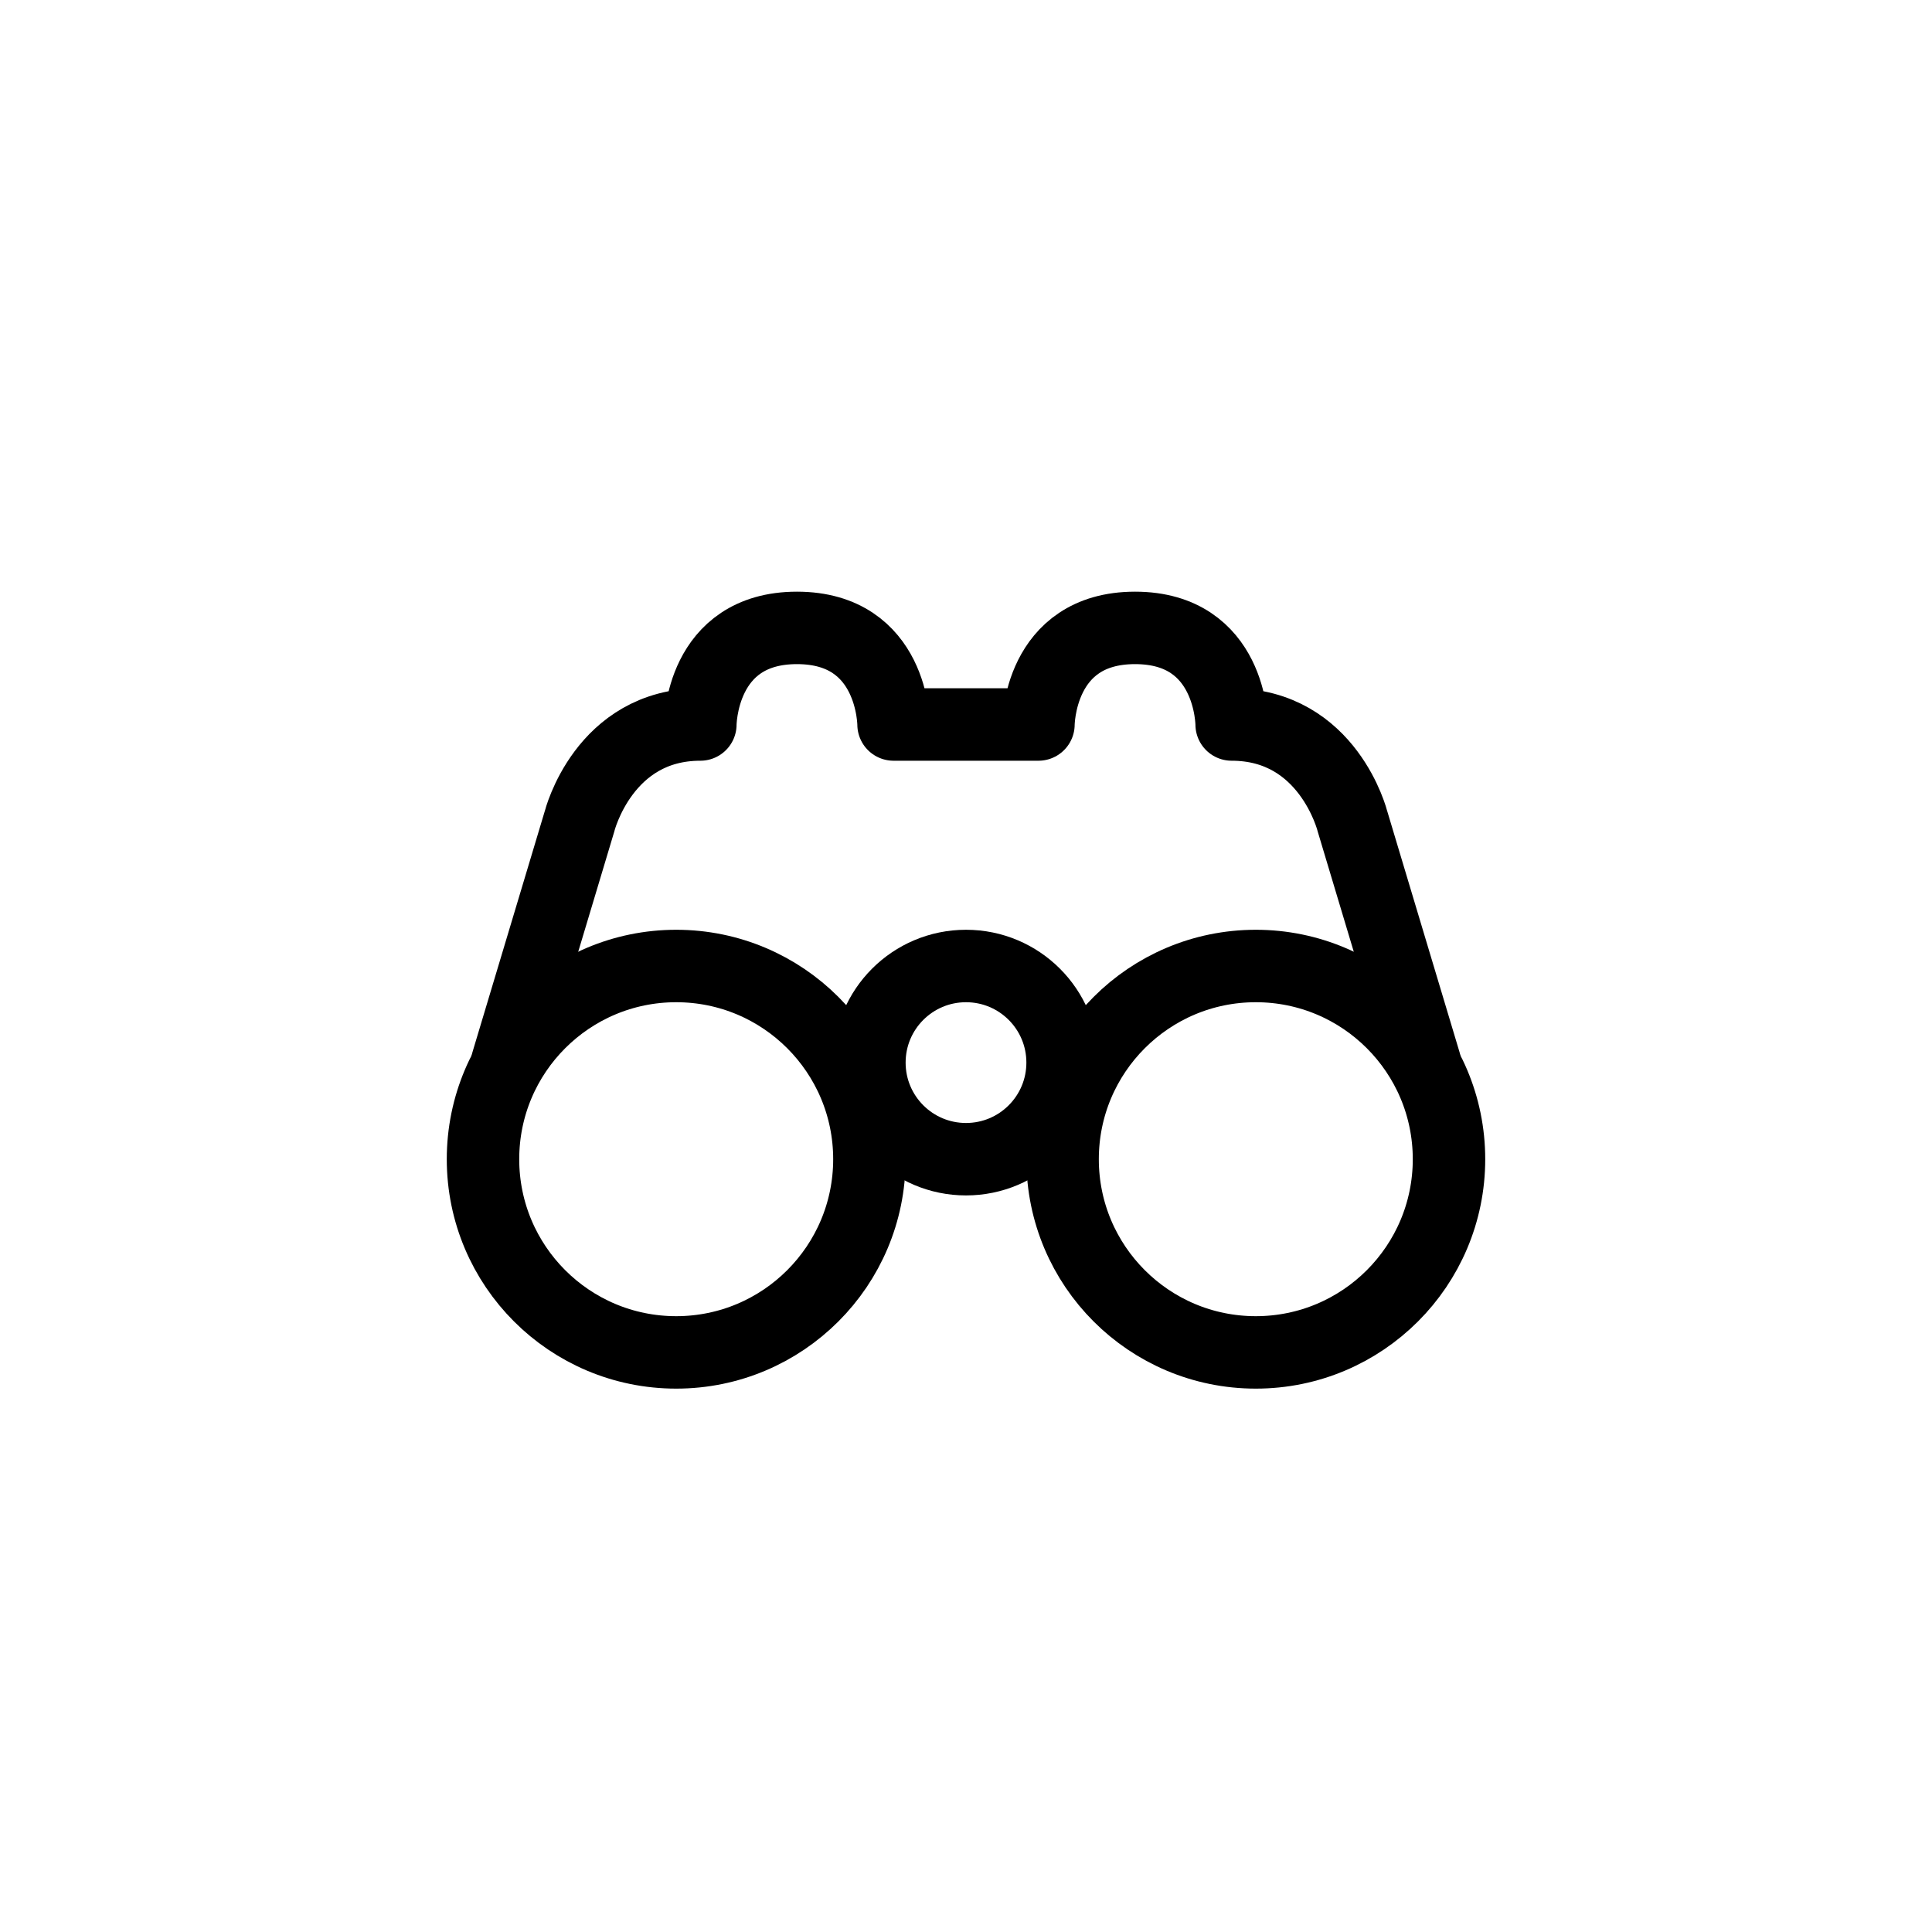
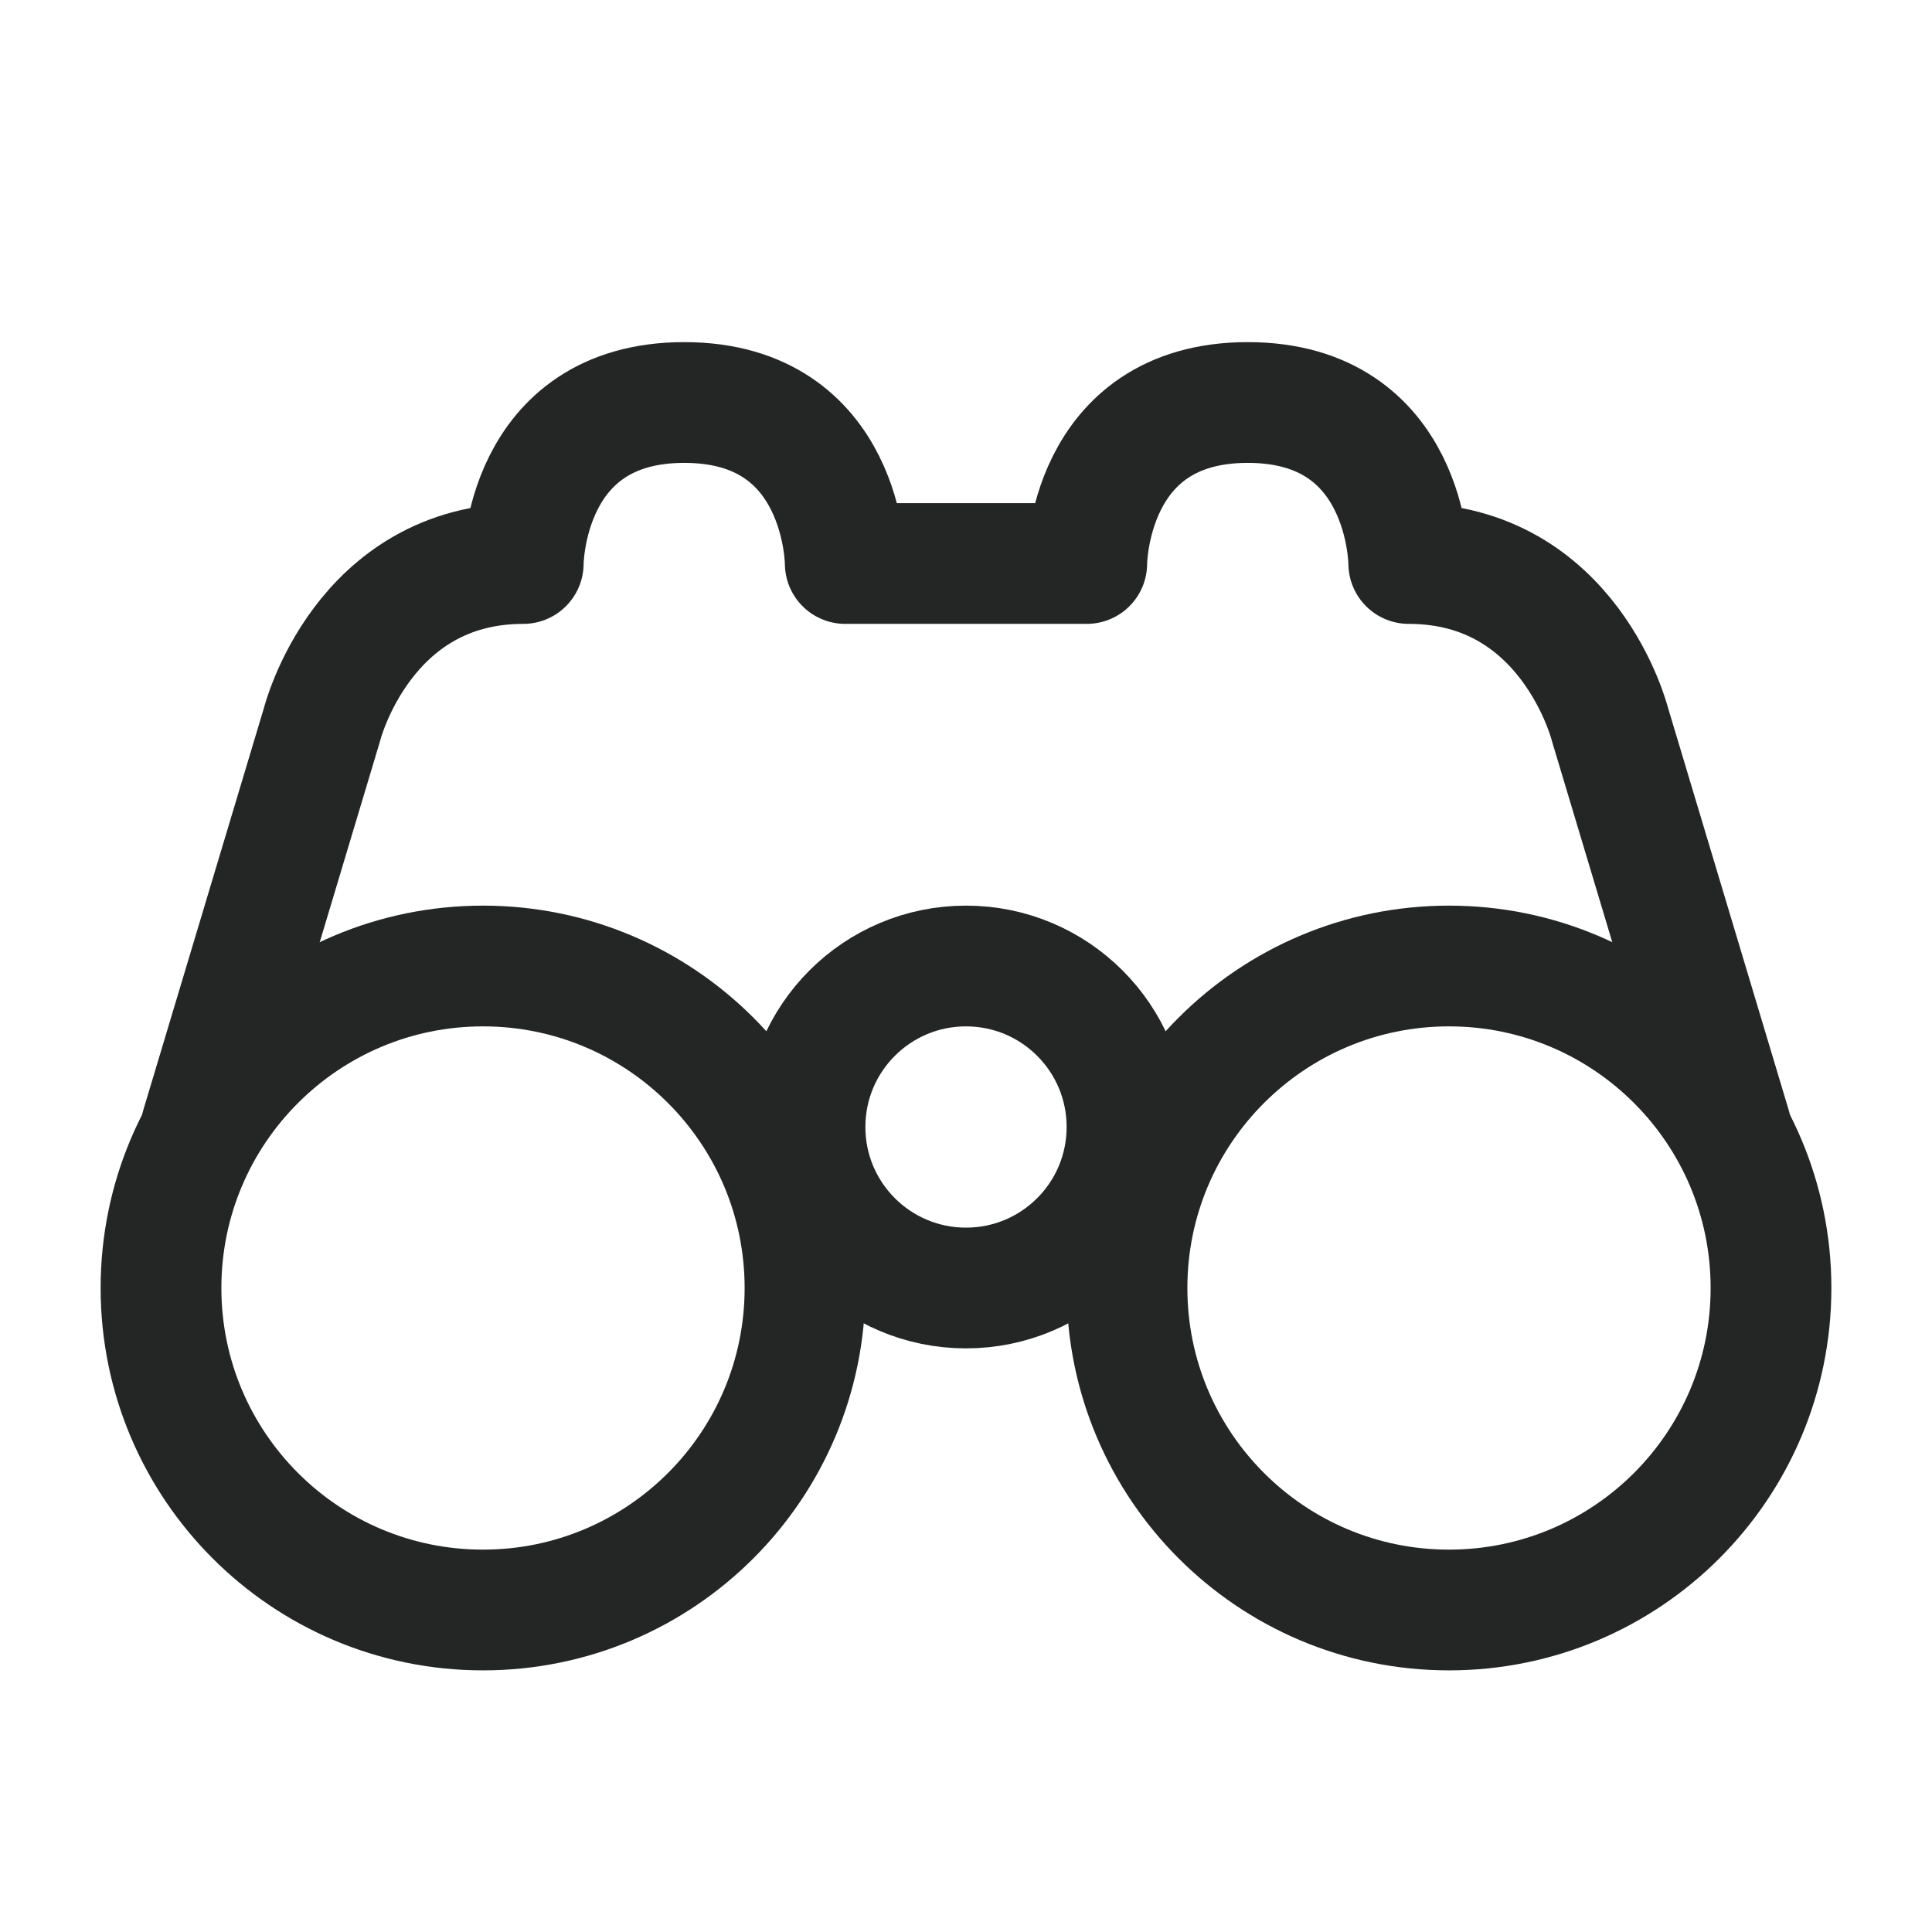
- <svg xmlns="http://www.w3.org/2000/svg" width="40" height="40" viewBox="0 0 40 40" fill="none">
-   <path d="M29.5 22L28 17C28 17 27.5 15 25.5 15C25.5 15 25.5 13 23.5 13C21.5 13 21.5 15 21.5 15H18.5C18.5 15 18.5 13 16.5 13C14.5 13 14.5 15 14.5 15C12.5 15 12 17 12 17L10.5 22" stroke="black" stroke-width="1.5" stroke-linecap="round" stroke-linejoin="round" />
-   <path d="M14 28C16.209 28 18 26.209 18 24C18 21.791 16.209 20 14 20C11.791 20 10 21.791 10 24C10 26.209 11.791 28 14 28Z" stroke="black" stroke-width="1.5" stroke-linecap="round" stroke-linejoin="round" />
-   <path d="M26 28C28.209 28 30 26.209 30 24C30 21.791 28.209 20 26 20C23.791 20 22 21.791 22 24C22 26.209 23.791 28 26 28Z" stroke="black" stroke-width="1.5" stroke-linecap="round" stroke-linejoin="round" />
-   <path d="M20 24C21.105 24 22 23.105 22 22C22 20.895 21.105 20 20 20C18.895 20 18 20.895 18 22C18 23.105 18.895 24 20 24Z" stroke="black" stroke-width="1.5" stroke-linecap="round" stroke-linejoin="round" />
+ <svg xmlns="http://www.w3.org/2000/svg" width="24" height="24" viewBox="0 0 24 24" fill="none">
+   <path d="M21.5 14L20 9C20 9 19.5 7 17.5 7C17.5 7 17.5 5 15.5 5C13.5 5 13.5 7 13.5 7H10.5C10.5 7 10.5 5 8.5 5C6.5 5 6.5 7 6.5 7C4.5 7 4 9 4 9L2.5 14" stroke="#242525" stroke-width="1.5" stroke-linecap="round" stroke-linejoin="round" />
+   <path d="M6 20C8.209 20 10 18.209 10 16C10 13.791 8.209 12 6 12C3.791 12 2 13.791 2 16C2 18.209 3.791 20 6 20Z" stroke="#242525" stroke-width="1.5" stroke-linecap="round" stroke-linejoin="round" />
+   <path d="M18 20C20.209 20 22 18.209 22 16C22 13.791 20.209 12 18 12C15.791 12 14 13.791 14 16C14 18.209 15.791 20 18 20Z" stroke="#242525" stroke-width="1.5" stroke-linecap="round" stroke-linejoin="round" />
+   <path d="M12 16C13.105 16 14 15.105 14 14C14 12.895 13.105 12 12 12C10.895 12 10 12.895 10 14C10 15.105 10.895 16 12 16Z" stroke="#242525" stroke-width="1.5" stroke-linecap="round" stroke-linejoin="round" />
</svg>
